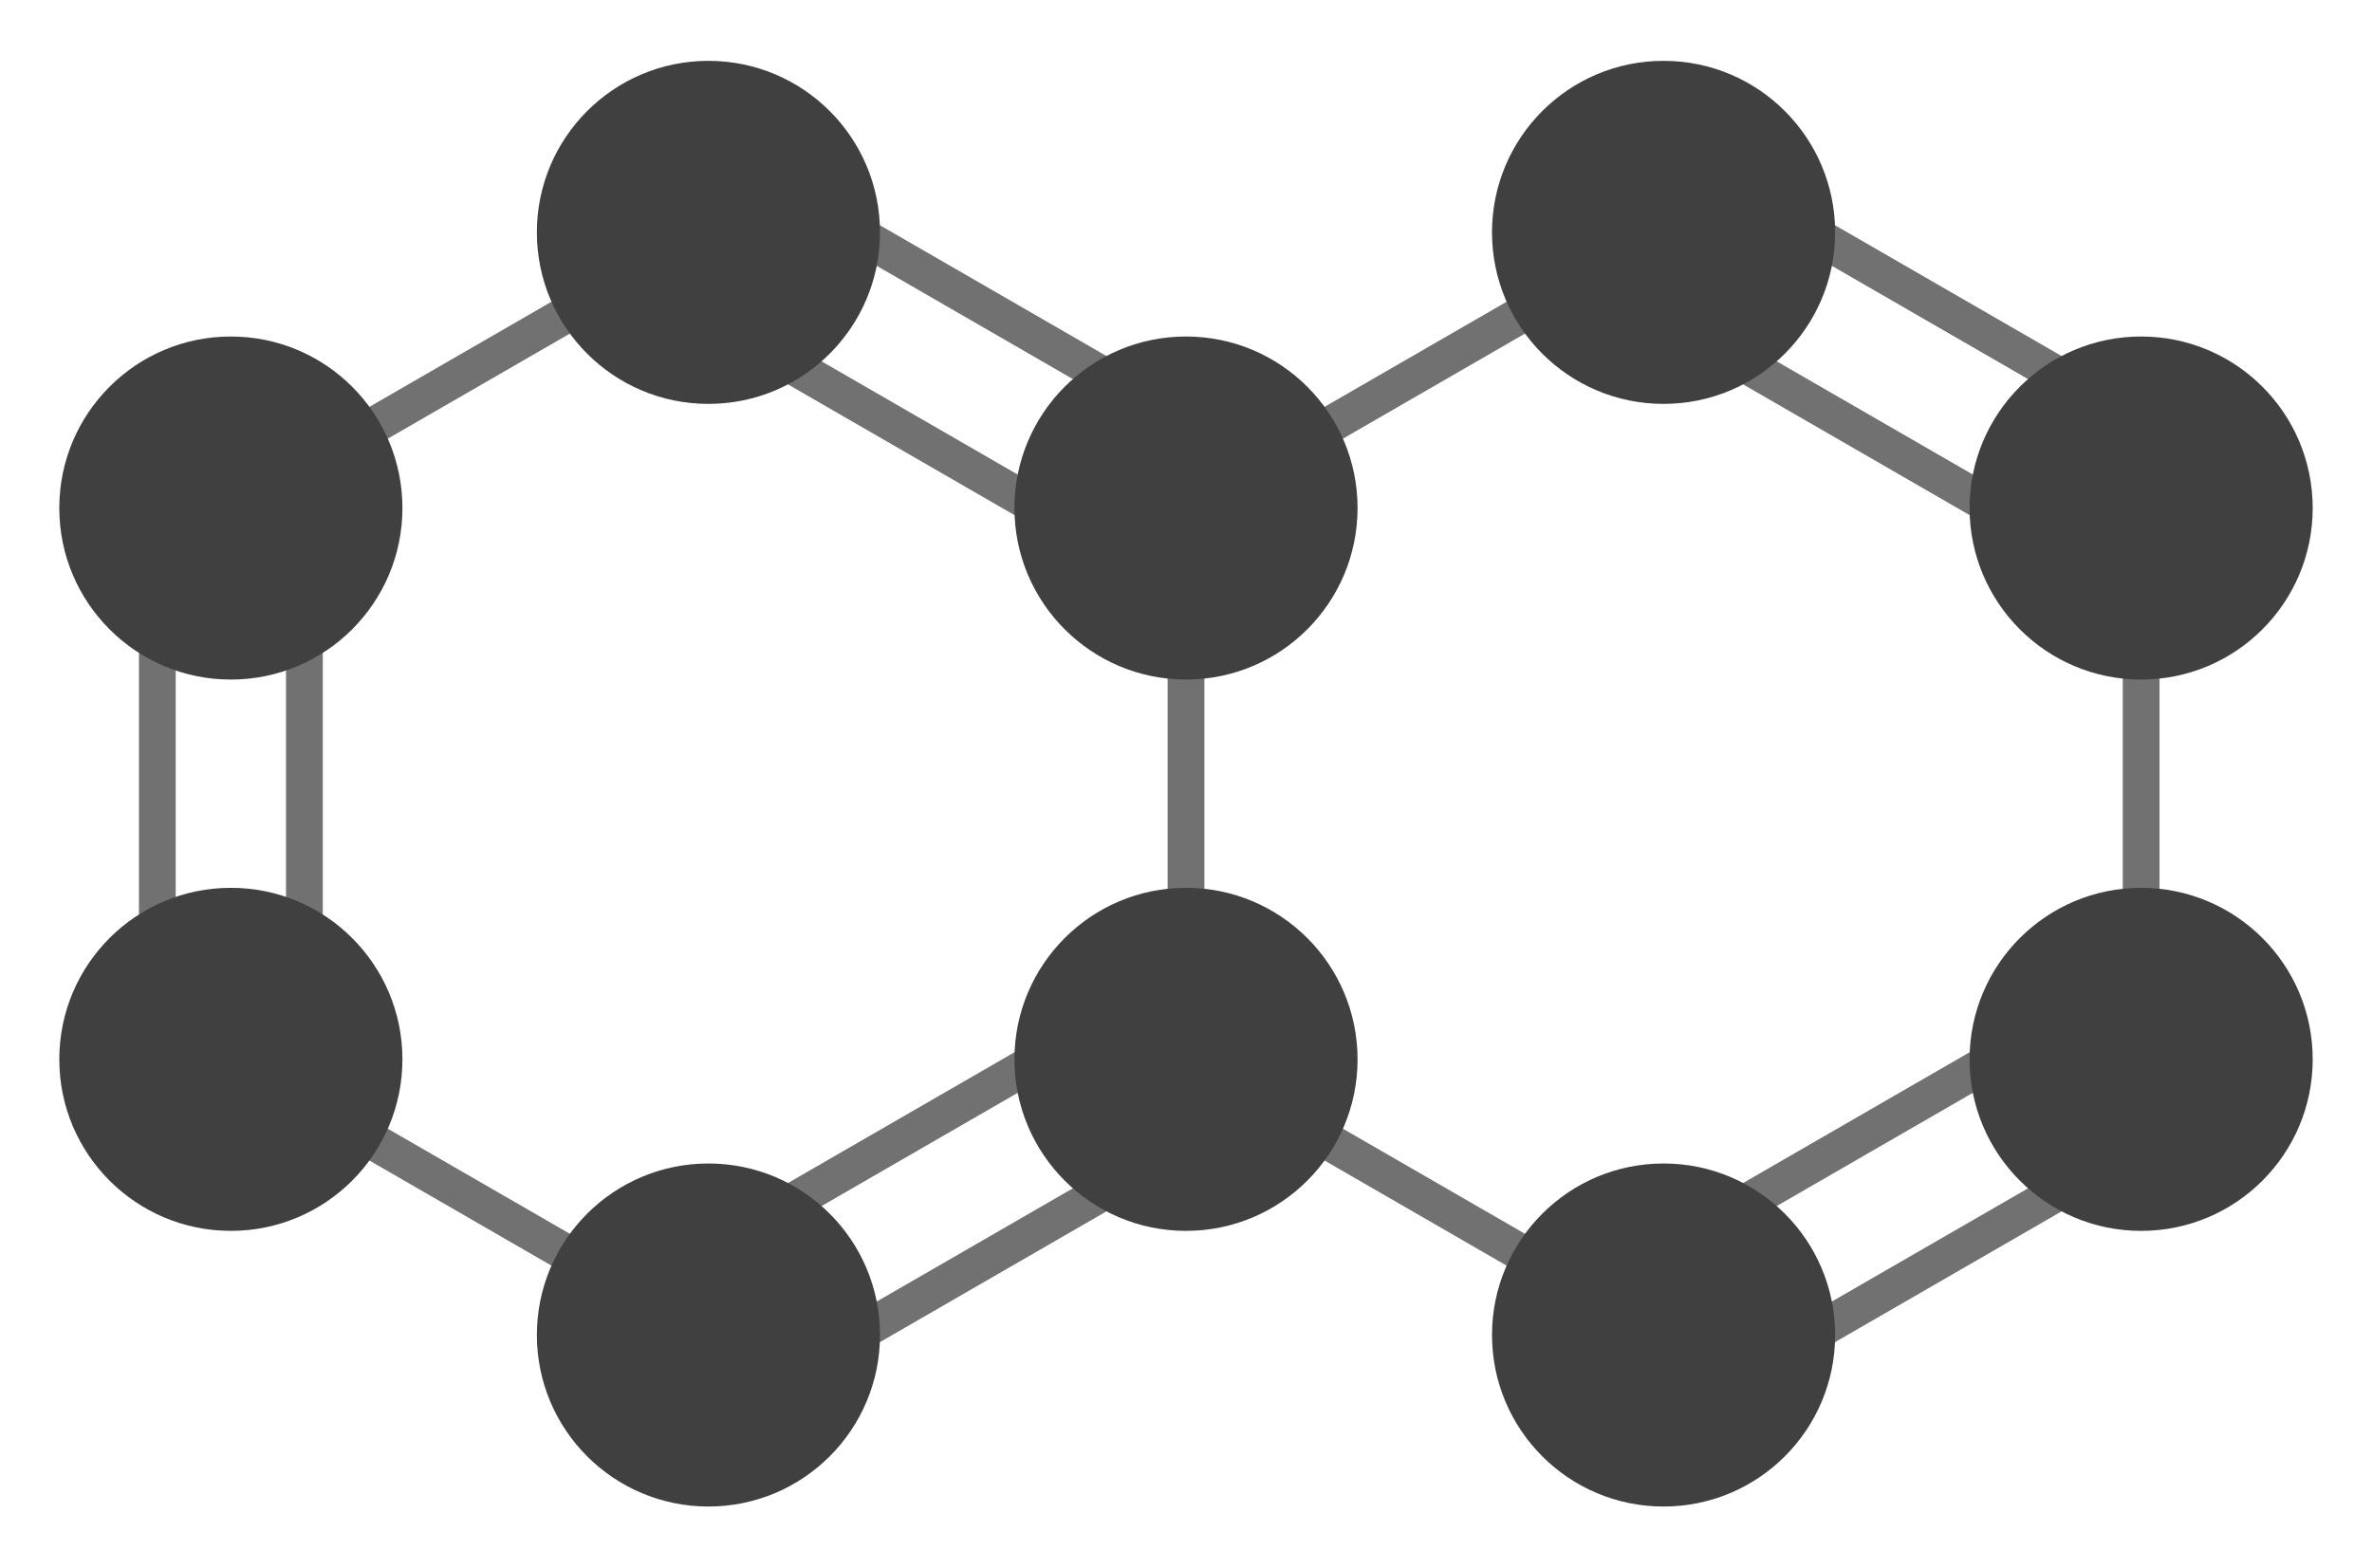
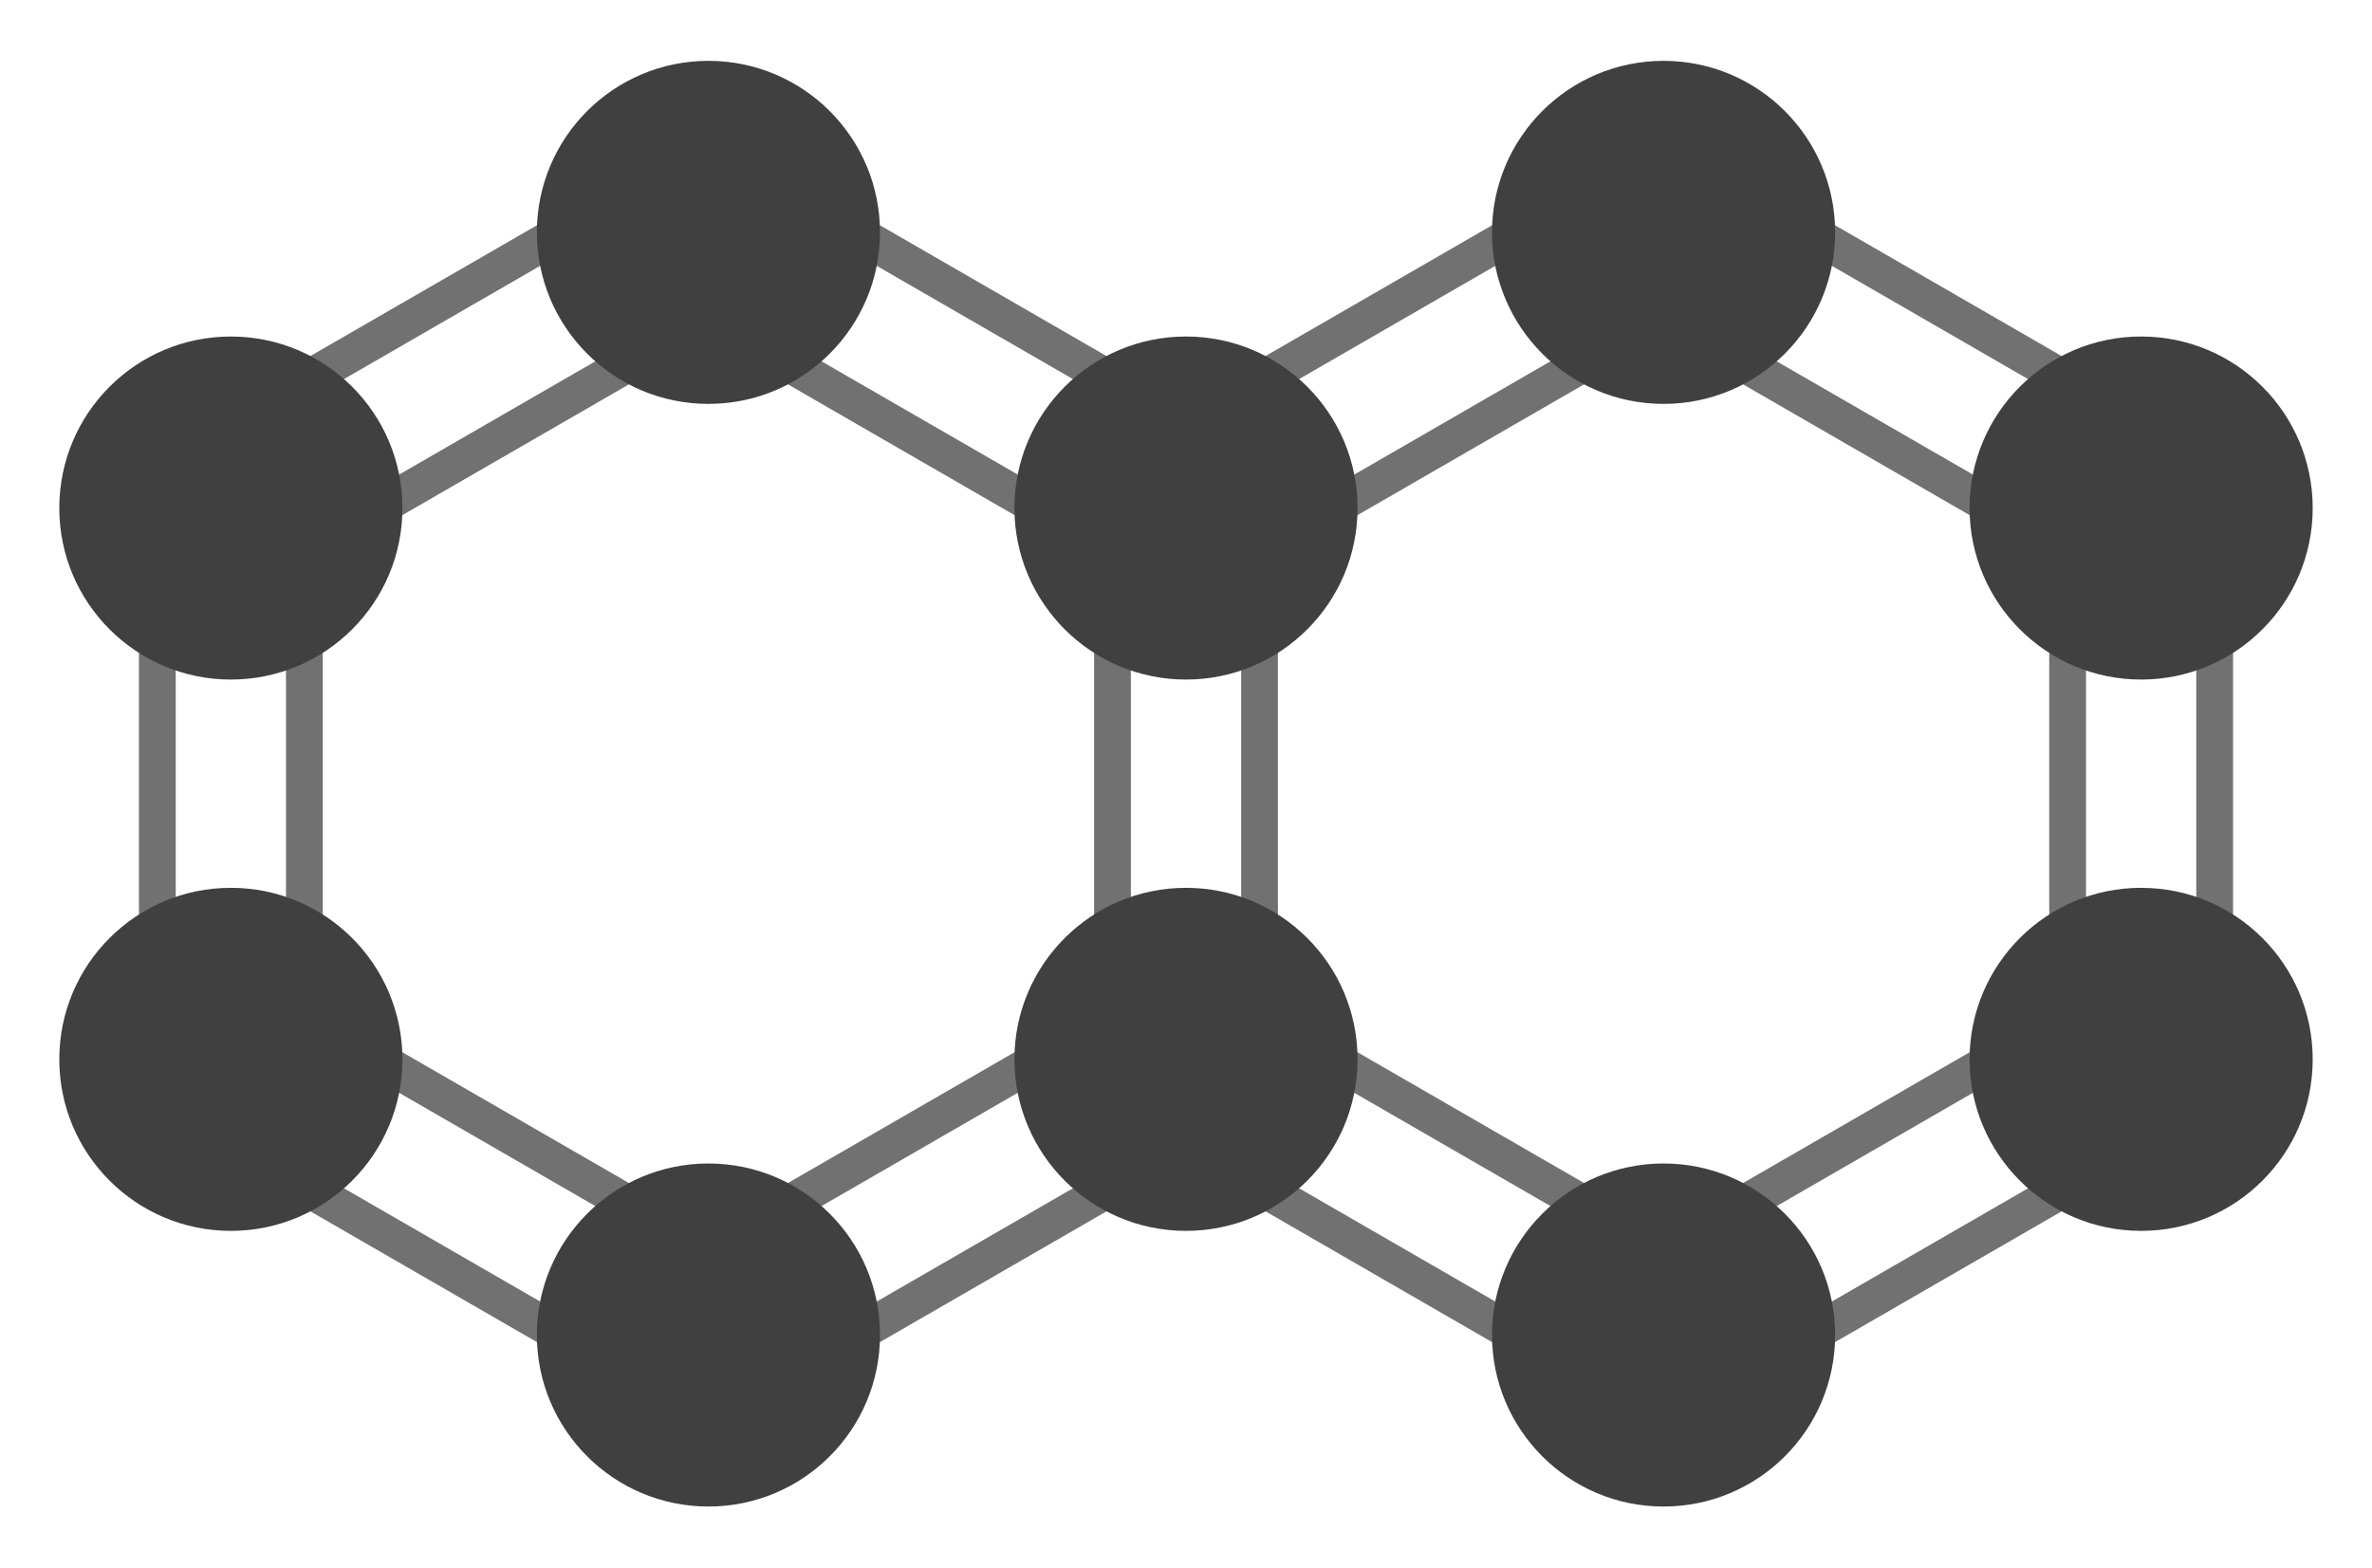
<svg xmlns="http://www.w3.org/2000/svg" baseProfile="full" height="423px" version="1.1" viewBox="0,0,640,423" width="640px">
  <defs />
  <line stroke="#717171" stroke-width="9.919" x1="42.451" x2="42.451" y1="137.106" y2="285.894" />
  <line stroke="#717171" stroke-width="9.919" x1="82.128" x2="82.128" y1="137.106" y2="285.894" />
-   <line stroke="#717171" stroke-width="9.919" x1="62.29" x2="191.145" y1="285.894" y2="360.289" />
+   <line stroke="#717171" stroke-width="9.919" x1="52.371" x2="181.226" y1="303.075" y2="377.47" />
+   <line stroke="#717171" stroke-width="9.919" x1="72.209" x2="201.064" y1="268.714" y2="343.108" />
  <line stroke="#717171" stroke-width="9.919" x1="201.064" x2="329.919" y1="377.47" y2="303.075" />
  <line stroke="#717171" stroke-width="9.919" x1="181.226" x2="310.081" y1="343.108" y2="268.714" />
-   <line stroke="#717171" stroke-width="9.919" x1="320" x2="448.855" y1="285.894" y2="360.289" />
+   <line stroke="#717171" stroke-width="9.919" x1="310.081" x2="438.936" y1="303.075" y2="377.47" />
+   <line stroke="#717171" stroke-width="9.919" x1="329.919" x2="458.774" y1="268.714" y2="343.108" />
  <line stroke="#717171" stroke-width="9.919" x1="458.774" x2="587.629" y1="377.47" y2="303.075" />
  <line stroke="#717171" stroke-width="9.919" x1="438.936" x2="567.791" y1="343.108" y2="268.714" />
-   <line stroke="#717171" stroke-width="9.919" x1="577.71" x2="577.71" y1="285.894" y2="137.106" />
+   <line stroke="#717171" stroke-width="9.919" x1="597.549" x2="597.549" y1="285.894" y2="137.106" />
+   <line stroke="#717171" stroke-width="9.919" x1="557.872" x2="557.872" y1="285.894" y2="137.106" />
  <line stroke="#717171" stroke-width="9.919" x1="587.629" x2="458.774" y1="119.925" y2="45.53" />
  <line stroke="#717171" stroke-width="9.919" x1="567.791" x2="438.936" y1="154.286" y2="79.892" />
-   <line stroke="#717171" stroke-width="9.919" x1="448.855" x2="320.0" y1="62.711" y2="137.106" />
+   <line stroke="#717171" stroke-width="9.919" x1="438.936" x2="310.081" y1="45.53" y2="119.925" />
+   <line stroke="#717171" stroke-width="9.919" x1="458.774" x2="329.919" y1="79.892" y2="154.286" />
  <line stroke="#717171" stroke-width="9.919" x1="329.919" x2="201.064" y1="119.925" y2="45.53" />
  <line stroke="#717171" stroke-width="9.919" x1="310.081" x2="181.226" y1="154.286" y2="79.892" />
-   <line stroke="#717171" stroke-width="9.919" x1="191.145" x2="62.29" y1="62.711" y2="137.106" />
-   <line stroke="#717171" stroke-width="9.919" x1="320.0" x2="320" y1="137.106" y2="285.894" />
+   <line stroke="#717171" stroke-width="9.919" x1="181.226" x2="52.371" y1="45.53" y2="119.925" />
+   <line stroke="#717171" stroke-width="9.919" x1="201.064" x2="72.209" y1="79.892" y2="154.286" />
+   <line stroke="#717171" stroke-width="9.919" x1="300.161" x2="300.161" y1="137.106" y2="285.894" />
+   <line stroke="#717171" stroke-width="9.919" x1="339.839" x2="339.839" y1="137.106" y2="285.894" />
  <circle cx="62.29" cy="137.106" fill="#404040" r="46.29" stroke="none" />
  <circle cx="62.29" cy="285.894" fill="#404040" r="46.29" stroke="none" />
  <circle cx="191.145" cy="360.289" fill="#404040" r="46.29" stroke="none" />
  <circle cx="320" cy="285.894" fill="#404040" r="46.29" stroke="none" />
  <circle cx="448.855" cy="360.289" fill="#404040" r="46.29" stroke="none" />
  <circle cx="577.71" cy="285.894" fill="#404040" r="46.29" stroke="none" />
  <circle cx="577.71" cy="137.106" fill="#404040" r="46.29" stroke="none" />
  <circle cx="448.855" cy="62.711" fill="#404040" r="46.29" stroke="none" />
  <circle cx="320.0" cy="137.106" fill="#404040" r="46.29" stroke="none" />
  <circle cx="191.145" cy="62.711" fill="#404040" r="46.29" stroke="none" />
</svg>
